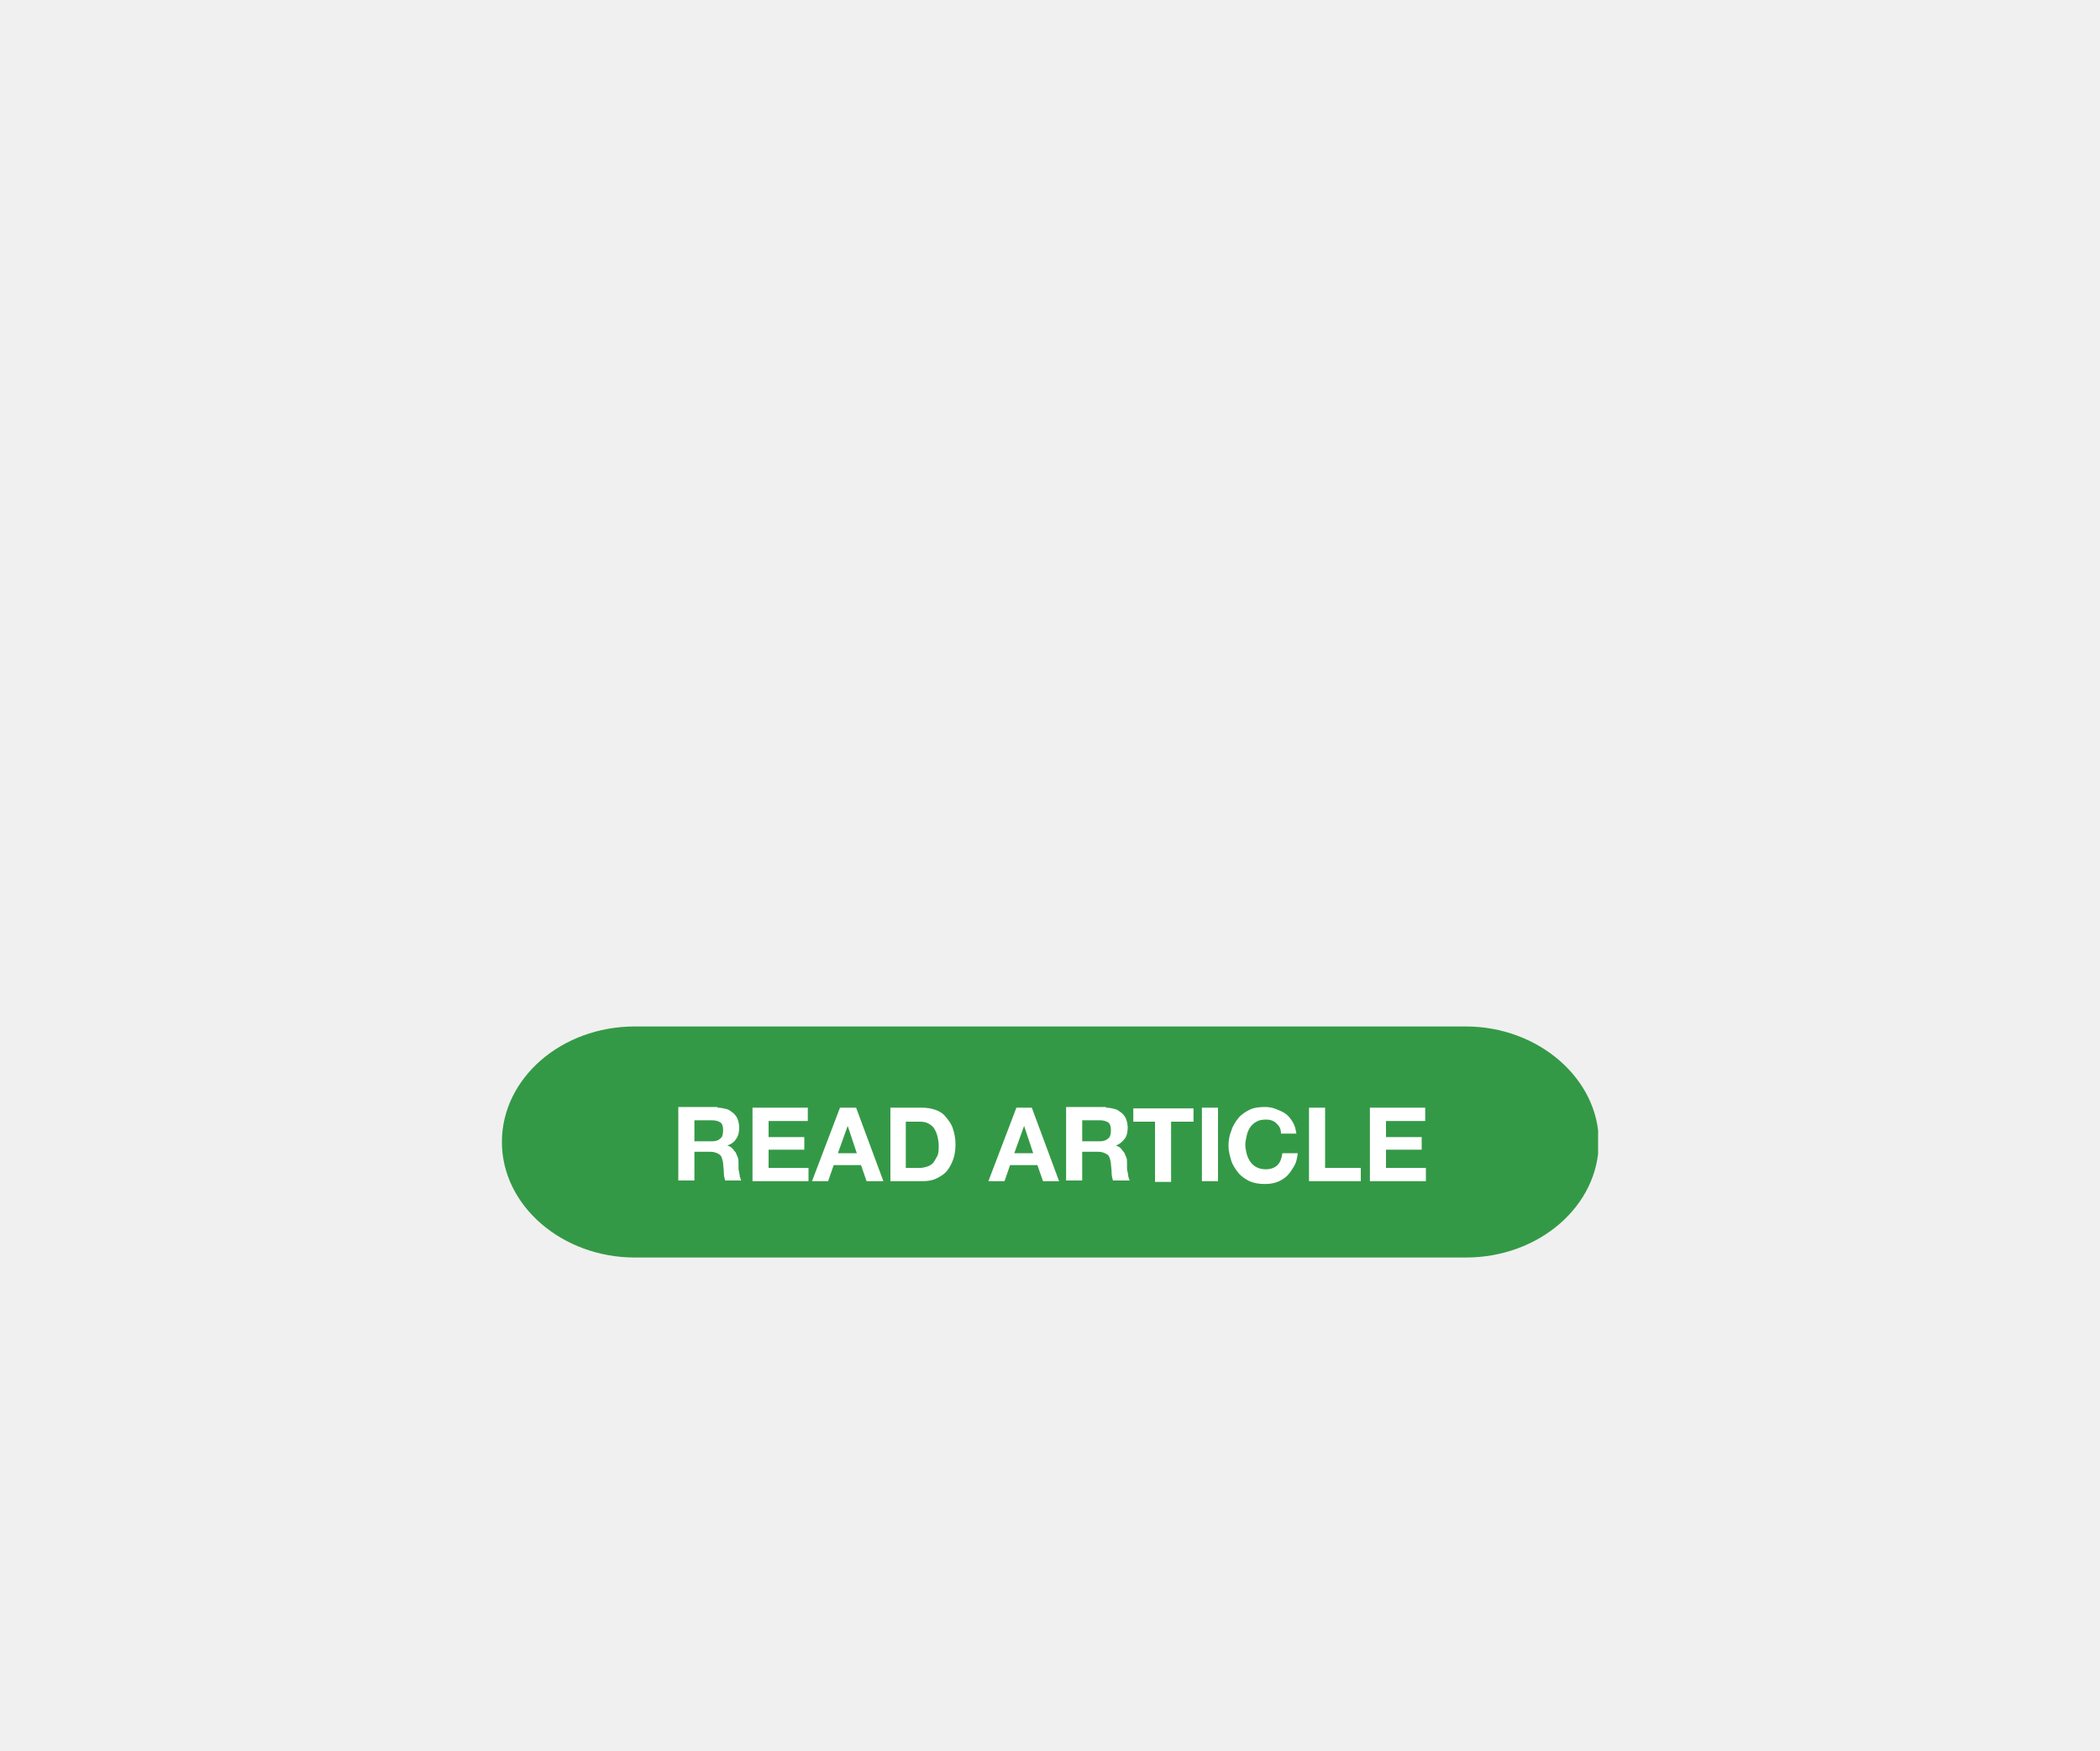
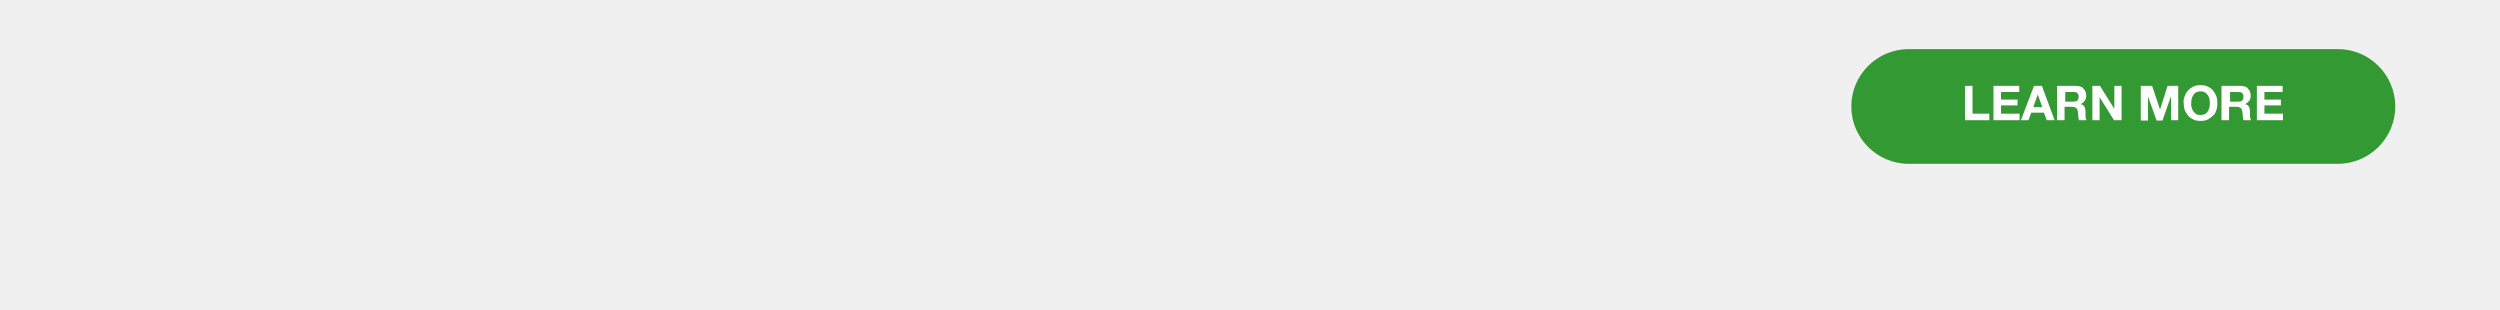
- <svg xmlns="http://www.w3.org/2000/svg" xmlns:xlink="http://www.w3.org/1999/xlink" id="Layer_1" viewBox="0 0 300 250">
-   <style>.st0{clip-path:url(#SVGID_00000181089698872340538960000007123595119382415262_);fill:#349946}.st1{fill:#fff}</style>
-   <defs>
-     <path id="SVGID_1_" d="M71.7 146.6h156.6v33H71.7z" />
-   </defs>
-   <clipPath id="SVGID_00000089571479193219237320000006529651620081325758_">
-     <use xlink:href="#SVGID_1_" overflow="visible" />
-   </clipPath>
-   <path d="M228.4 163.1c0 9.1-8.5 16.5-19 16.5H90.7c-10.4 0-19-7.4-19-16.5s8.5-16.5 19-16.5h118.7c10.4 0 19 7.5 19 16.5" clip-path="url(#SVGID_00000089571479193219237320000006529651620081325758_)" fill="#349946" />
-   <g>
-     <path class="st1" d="M102.5 158.2c.5 0 .9.1 1.3.2s.7.4 1 .6c.3.3.5.6.6.9.1.3.2.7.2 1.1 0 .6-.1 1.2-.4 1.6-.3.5-.7.8-1.3 1 .3.1.5.2.7.4.2.2.3.4.5.6.1.2.2.5.3.7.1.3.1.5.1.8v.6c0 .2 0 .5.1.7 0 .2.1.5.1.7.1.2.1.4.2.5h-2.3c-.1-.3-.2-.7-.2-1.2s-.1-.9-.1-1.3c-.1-.5-.2-1-.5-1.2s-.7-.4-1.3-.4h-2.3v4.1h-2.3v-10.5h5.6zm-.8 4.8c.5 0 .9-.1 1.2-.4.3-.2.4-.6.4-1.2 0-.5-.1-.9-.4-1.1-.3-.2-.7-.3-1.2-.3h-2.5v3h2.5zM115.4 158.2v1.9h-5.6v2.3h5.1v1.8h-5.1v2.6h5.7v1.9h-8v-10.5h7.9zM122.3 158.2l3.9 10.5h-2.4l-.8-2.3h-3.9l-.8 2.3H116l4-10.5h2.3zm.1 6.5l-1.3-3.9-1.4 3.9h2.7zM131.7 158.2c.7 0 1.3.1 1.9.3.6.2 1.1.5 1.5 1s.8 1 1 1.6c.2.6.4 1.4.4 2.3 0 .8-.1 1.5-.3 2.1-.2.6-.5 1.2-.9 1.7s-.9.8-1.5 1.1c-.6.3-1.3.4-2.1.4h-4.5v-10.5h4.5zm-.2 8.6c.3 0 .7-.1 1-.2.3-.1.6-.3.8-.5.2-.3.4-.6.6-1s.2-.9.2-1.5c0-.5-.1-1-.2-1.4-.1-.4-.3-.8-.5-1.1-.2-.3-.5-.5-.9-.7-.4-.2-.9-.2-1.4-.2h-1.7v6.6h2.1zM147.4 158.2l3.9 10.5H149l-.8-2.3h-3.9l-.8 2.3h-2.3l4-10.5h2.2zm.2 6.5l-1.3-3.9-1.4 3.9h2.7zM158 158.2c.5 0 .9.1 1.3.2s.7.4 1 .6c.3.3.5.6.6.9.1.3.2.7.2 1.1 0 .6-.1 1.2-.4 1.6s-.7.8-1.3 1c.3.1.5.2.7.4.2.2.3.4.5.6.1.2.2.5.3.7s.1.5.1.8v.6c0 .2 0 .5.1.7 0 .2.1.5.1.7.1.2.1.4.2.5H159c-.1-.3-.2-.7-.2-1.2s-.1-.9-.1-1.3c-.1-.5-.2-1-.5-1.2s-.7-.4-1.3-.4h-2.3v4.1h-2.3v-10.5h5.7zm-.9 4.8c.5 0 .9-.1 1.2-.4.3-.2.4-.6.4-1.2 0-.5-.1-.9-.4-1.1-.3-.2-.7-.3-1.2-.3h-2.5v3h2.5z" />
-   </g>
-   <g>
-     <path class="st1" d="M161.9 160.2v-1.9h8.6v1.9h-3.2v8.6H165v-8.6h-3.1zM174 158.2v10.5h-2.3v-10.5h2.3zM182.8 161c-.1-.2-.3-.4-.5-.6-.2-.2-.4-.3-.7-.4s-.5-.1-.8-.1c-.5 0-1 .1-1.3.3-.4.2-.7.5-.9.8-.2.3-.4.7-.5 1.2-.1.4-.2.9-.2 1.3s.1.9.2 1.3.3.8.5 1.1c.2.3.5.6.9.8.4.2.8.3 1.3.3.7 0 1.3-.2 1.7-.6s.6-1 .7-1.7h2.2c-.1.7-.2 1.3-.5 1.8s-.6 1-1 1.4c-.4.4-.9.7-1.4.9-.5.2-1.1.3-1.8.3-.8 0-1.5-.1-2.2-.4-.6-.3-1.2-.7-1.6-1.2-.4-.5-.8-1.1-1-1.7-.2-.7-.4-1.4-.4-2.1 0-.8.1-1.5.4-2.2.2-.7.6-1.3 1-1.8s1-.9 1.6-1.2c.6-.3 1.4-.4 2.2-.4.6 0 1.1.1 1.6.3.5.2 1 .4 1.4.7.4.3.7.7 1 1.2s.4 1 .5 1.6H183c0-.4-.1-.7-.2-.9zM189.3 158.2v8.6h5.1v1.9H187v-10.5h2.3zM203.6 158.2v1.9H198v2.3h5.1v1.8H198v2.6h5.7v1.9h-8v-10.5h7.9z" />
-   </g>
+ <svg xmlns="http://www.w3.org/2000/svg" id="Layer_1" viewBox="0 0 728 90">
+   <style>.st0{fill:#393}.st1{fill:#fff}</style>
+   <path class="st0" d="M555.8 14.3c-9.2 0-16.7 7.5-16.7 16.7s7.5 16.7 16.7 16.7h125c9.2 0 16.7-7.5 16.7-16.7s-7.5-16.7-16.7-16.7h-125z" />
+   <path class="st1" d="M574.4 25v8.1h4.9V35h-7.1V25h2.2zM588 25v1.8h-5.3V29h4.8v1.7h-4.8v2.4h5.4V35h-7.6V25h7.5zM594.6 25l3.7 10H596l-.8-2.2h-3.7l-.8 2.2h-2.2l3.8-10h2.3zm.1 6.2l-1.3-3.7-1.3 3.7h2.6zM604.6 25c.4 0 .9.1 1.2.2.4.1.7.3.9.6s.5.5.6.9c.1.3.2.7.2 1.1 0 .6-.1 1.1-.4 1.5s-.7.8-1.2 1c.3.1.5.2.7.3.2.2.3.3.4.5.1.2.2.4.2.7.1.3.1.5.1.8V33.9c0 .2.1.4.1.6.1.2.1.4.2.5h-2.2c-.1-.3-.2-.7-.2-1.1 0-.4-.1-.9-.1-1.3-.1-.5-.2-.9-.5-1.1-.2-.2-.6-.4-1.2-.4h-2.2V35H599V25h5.6zm-.8 4.6c.5 0 .9-.1 1.1-.3s.4-.6.4-1.1c0-.5-.1-.8-.4-1.1s-.6-.3-1.1-.3h-2.4v2.8h2.4zM611.5 25l4.2 6.7V25h2.1v10h-2.2l-4.2-6.7V35h-2.1V25h2.2zM626.7 25l2.3 6.9 2.2-6.9h3.1v10h-2.1v-7l-2.5 7.1H628l-2.5-7v7h-2.1V25h3.3zM636.2 28c.2-.6.5-1.2 1-1.7s.9-.8 1.5-1.1c.6-.3 1.3-.4 2.1-.4s1.5.1 2.1.4c.6.3 1.1.6 1.5 1.1s.7 1 1 1.7c.2.6.3 1.3.3 2.1 0 .7-.1 1.4-.3 2-.2.6-.5 1.2-1 1.6s-.9.8-1.5 1.1c-.6.3-1.3.4-2.1.4s-1.5-.1-2.1-.4c-.6-.3-1.1-.6-1.5-1.1s-.7-1-1-1.6c-.2-.6-.3-1.3-.3-2-.1-.8 0-1.5.3-2.1zm2 3.3c.1.4.3.8.5 1.1.2.3.5.6.8.8.3.2.8.3 1.3.3s.9-.1 1.3-.3c.3-.2.6-.4.8-.8.2-.3.4-.7.5-1.1.1-.4.1-.8.1-1.2 0-.4 0-.9-.1-1.3s-.3-.8-.5-1.1c-.2-.3-.5-.6-.8-.8-.3-.2-.8-.3-1.3-.3s-.9.1-1.3.3c-.3.2-.6.4-.8.8-.2.3-.4.7-.5 1.1s-.1.8-.1 1.3c-.1.4 0 .8.1 1.2zM652.5 25c.4 0 .9.1 1.2.2.4.1.7.3.9.6s.5.5.6.9c.1.3.2.7.2 1.1 0 .6-.1 1.1-.4 1.5s-.7.8-1.2 1c.3.1.5.2.7.3.2.2.3.3.4.5.1.2.2.4.2.7.1.3.1.5.1.8V33.9c0 .2.1.4.1.6.1.2.1.4.2.5h-2.2c-.1-.3-.2-.7-.2-1.1 0-.4-.1-.9-.1-1.3-.1-.5-.2-.9-.5-1.1-.2-.2-.6-.4-1.2-.4h-2.2V35h-2.2V25h5.6zm-.7 4.6c.5 0 .9-.1 1.1-.3s.4-.6.4-1.1c0-.5-.1-.8-.4-1.1s-.6-.3-1.1-.3h-2.4v2.8h2.4zM664.7 25v1.8h-5.3V29h4.8v1.7h-4.8v2.4h5.4V35h-7.6V25h7.5z" />
</svg>
